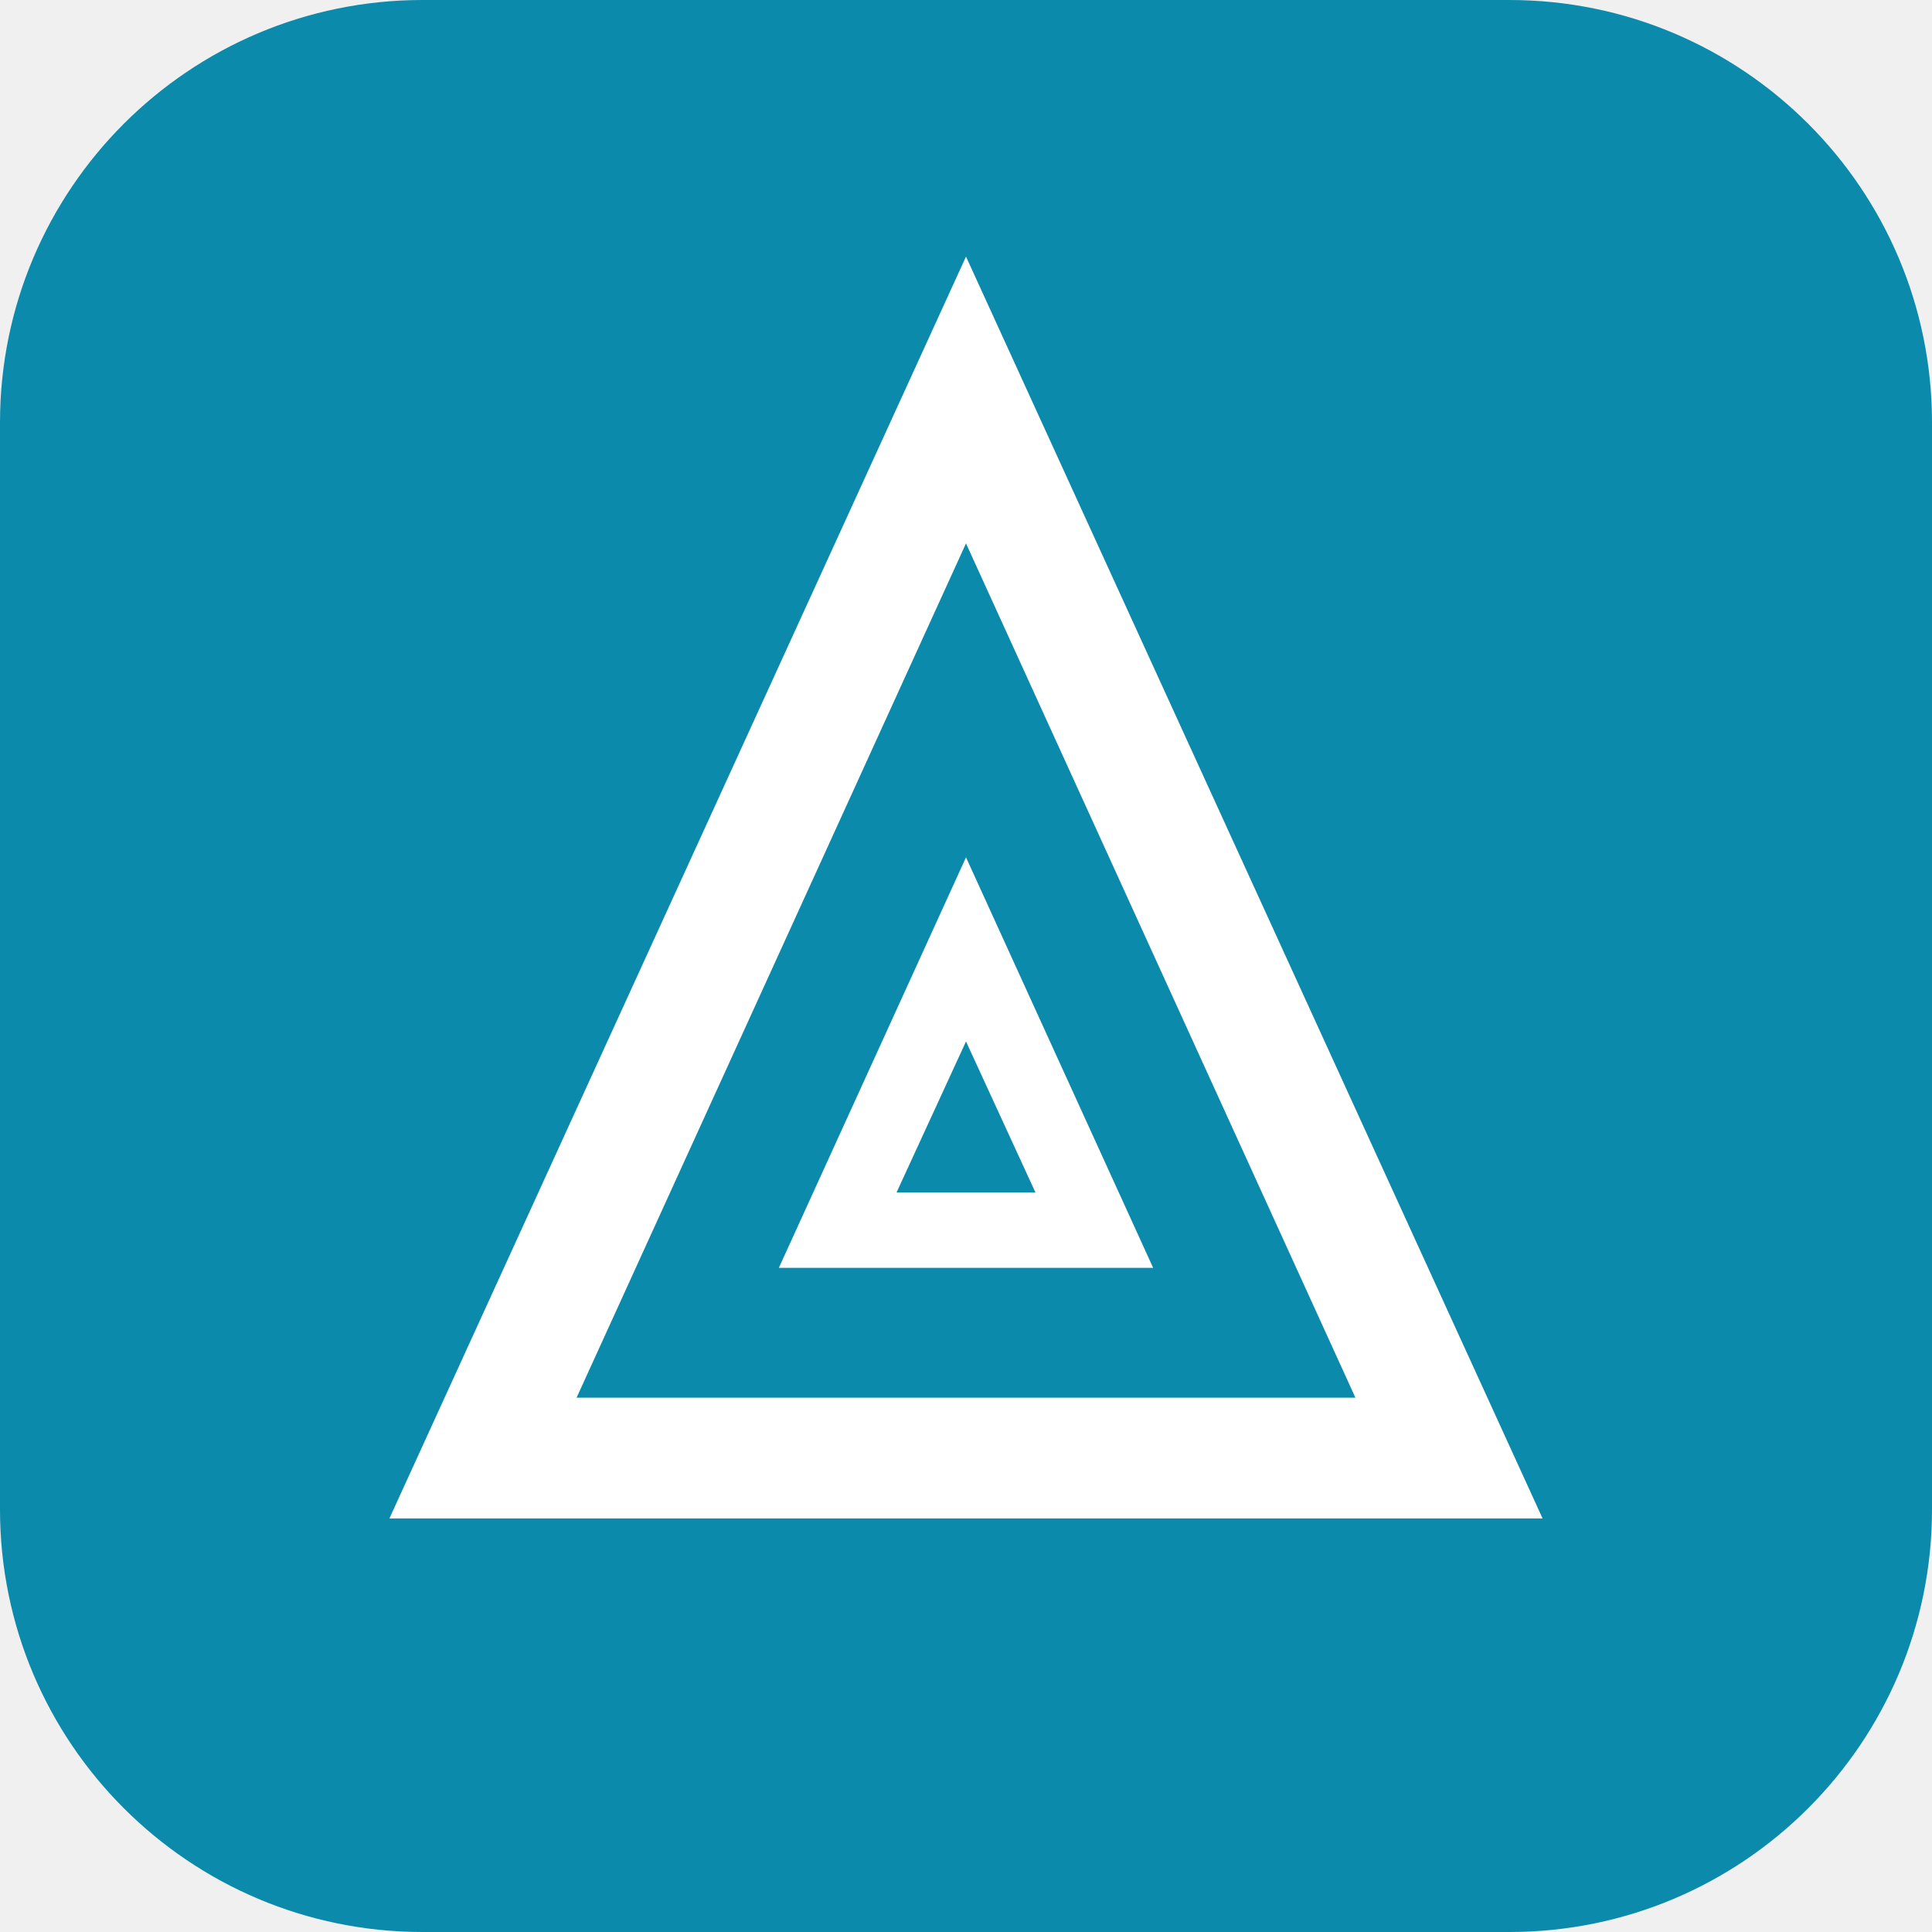
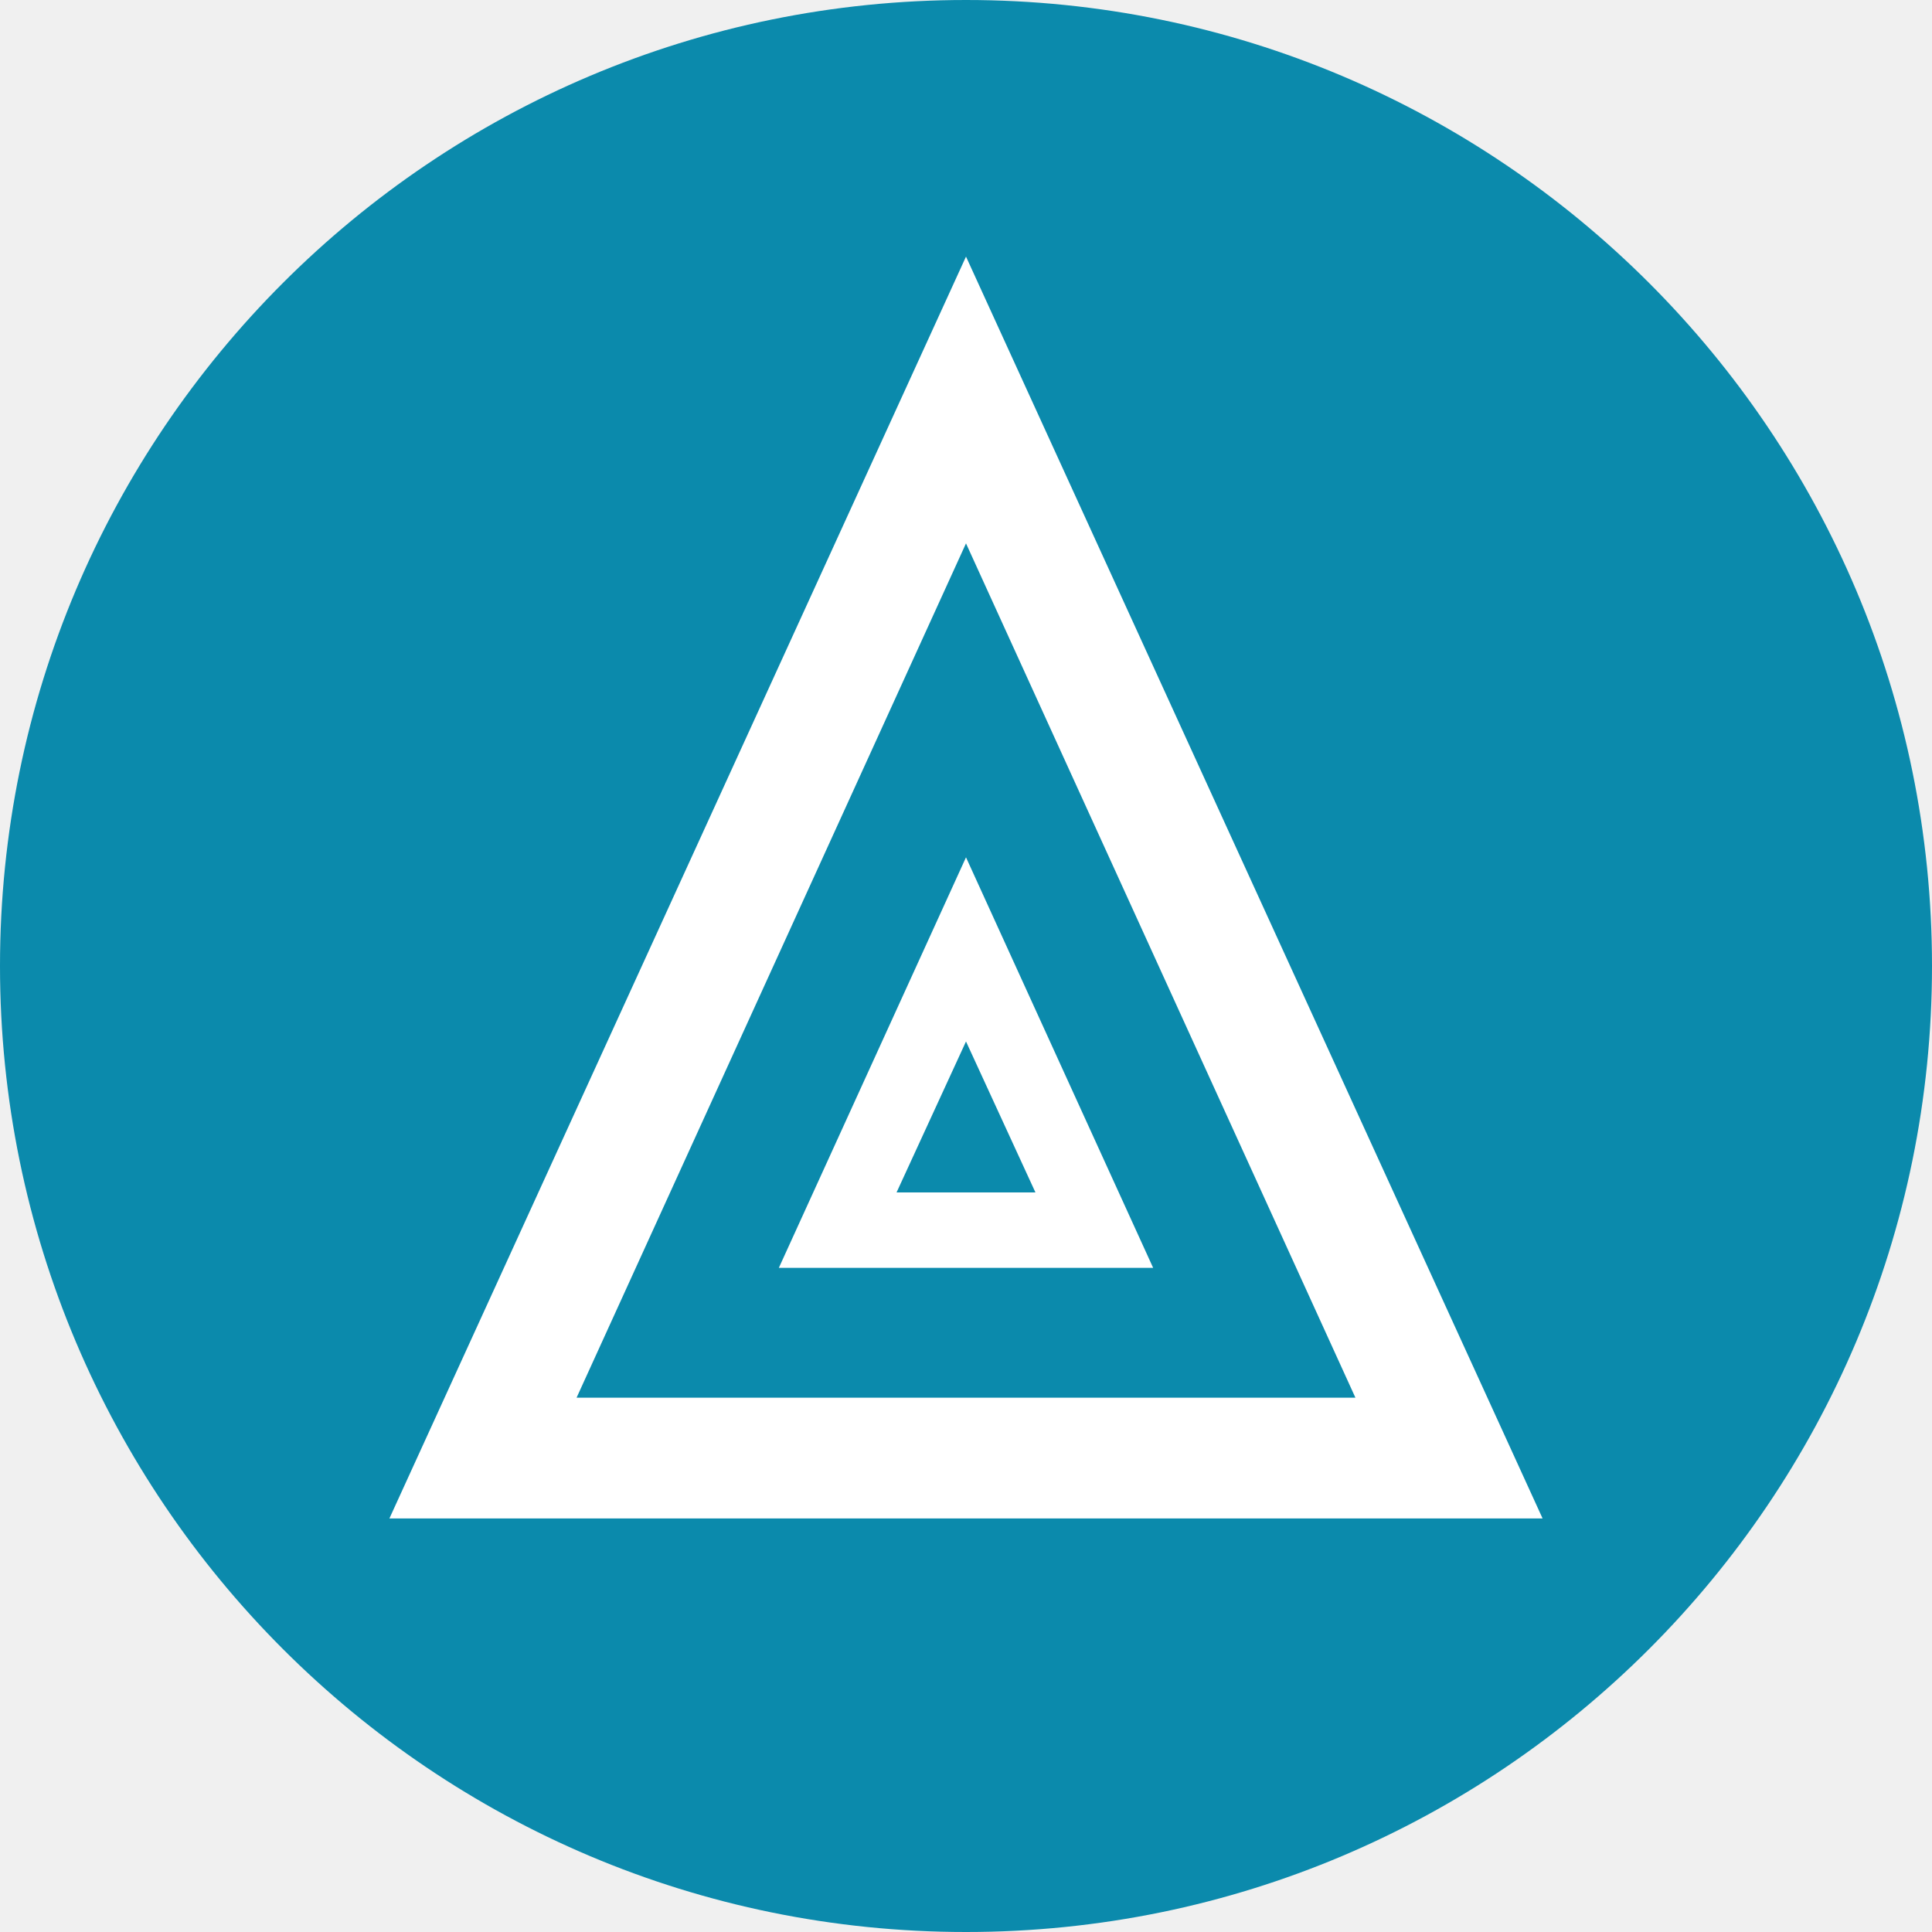
<svg xmlns="http://www.w3.org/2000/svg" viewBox="0 0 64 64" role="img" aria-labelledby="favicon-title">
-   <rect width="64" height="64" rx="14" fill="#0B8AAC" />
+   <circle cx="32" cy="32" r="32" fill="#0B8AAC" />
  <path fill="#FFFFFF" fill-rule="evenodd" d="M32 8.5 L51.1 50.3 H12.9 Z M32 18 L44.9 46.3 H19.1 Z M32 28.4 L38.2 42 H25.8 Z M32 34.5 L34.3 39.5 H29.7 Z" />
</svg>
